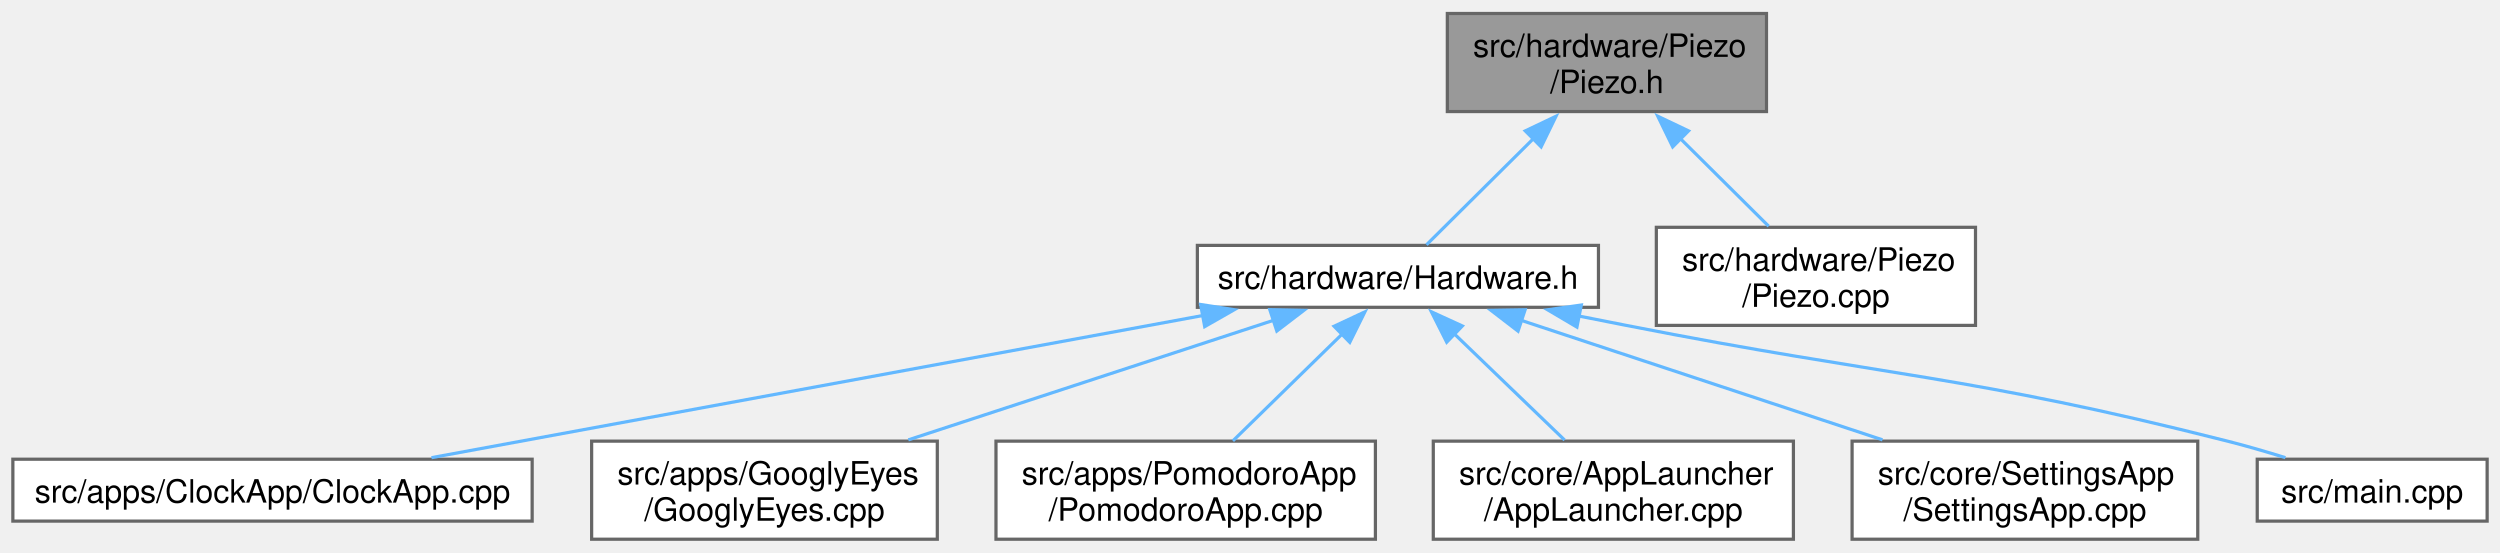
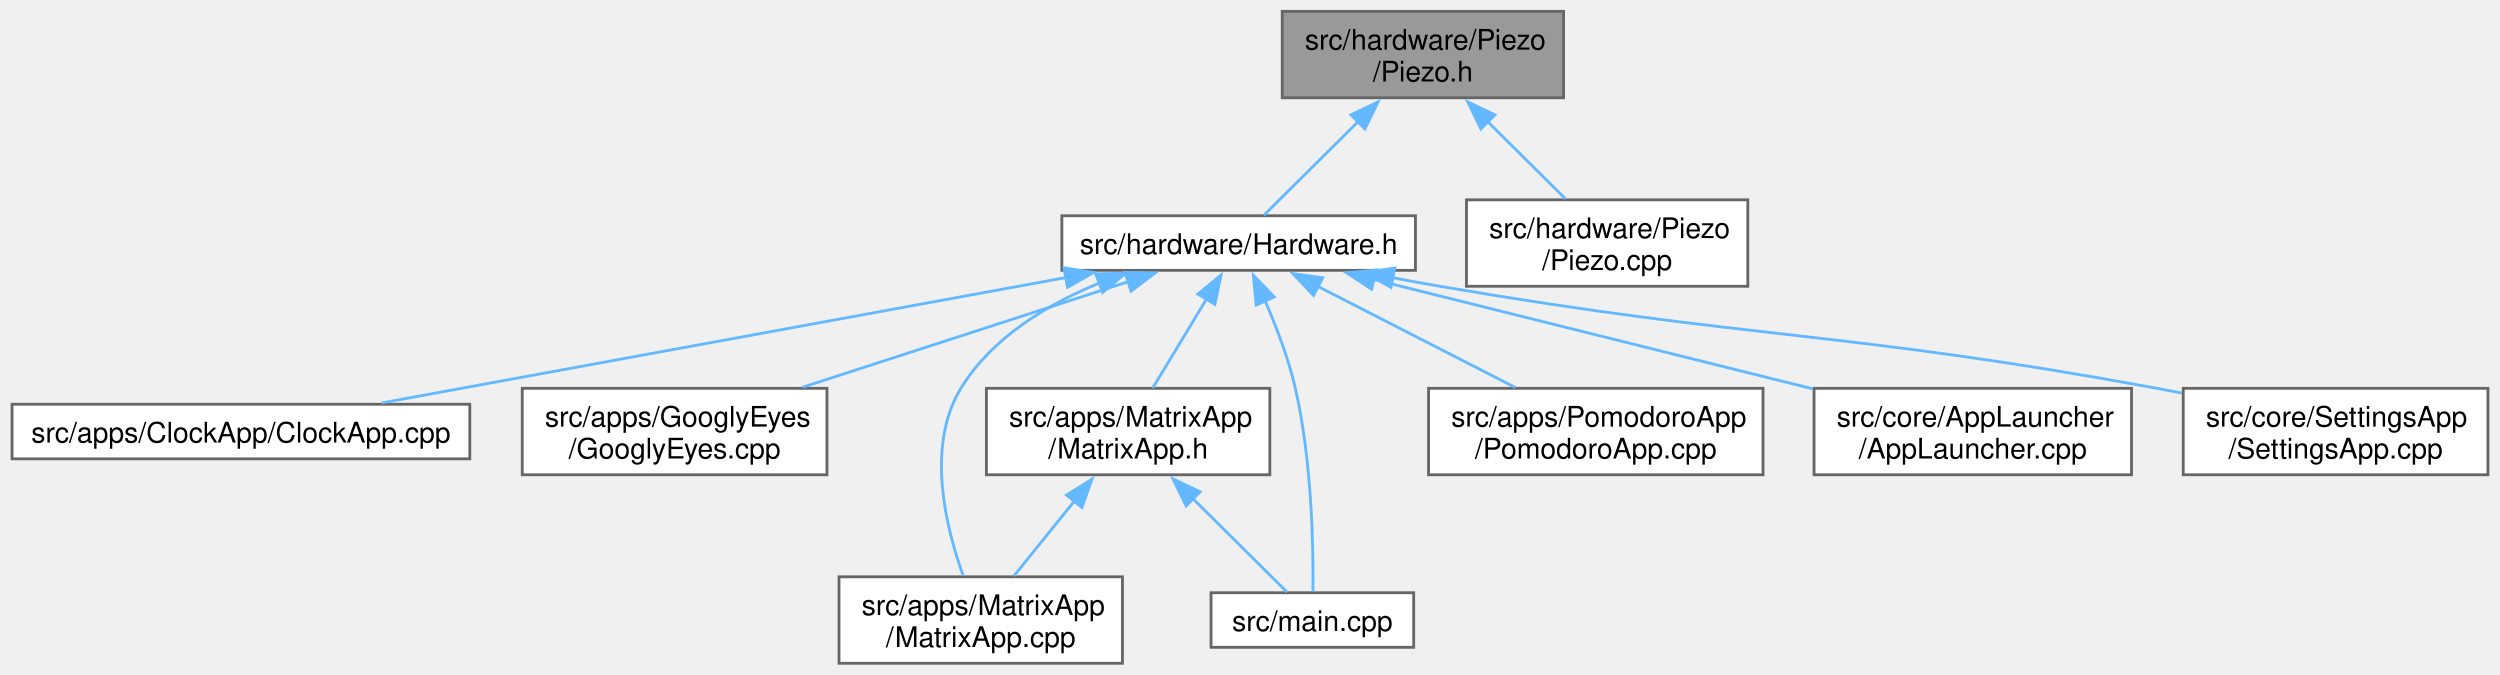
- <svg xmlns="http://www.w3.org/2000/svg" xmlns:xlink="http://www.w3.org/1999/xlink" width="778pt" height="172pt" viewBox="0.00 0.00 777.50 171.50">
-   <g id="graph0" class="graph" transform="scale(1 1) rotate(0) translate(4 167.5)">
+ <svg xmlns="http://www.w3.org/2000/svg" xmlns:xlink="http://www.w3.org/1999/xlink" width="882pt" height="238pt" viewBox="0.00 0.00 881.50 238.00">
+   <g id="graph0" class="graph" transform="scale(1 1) rotate(0) translate(4 234)">
    <g id="Node000001" class="node">
      <g id="a_Node000001">
        <a xlink:title=" ">
-           <polygon fill="#999999" stroke="#666666" points="545.38,-163.5 446.12,-163.5 446.12,-133 545.38,-133 545.38,-163.5" />
-           <text text-anchor="start" x="454.12" y="-150" font-family="Helvetica,sans-Serif" font-size="10.00">src/hardware/Piezo</text>
-           <text text-anchor="middle" x="495.75" y="-138.75" font-family="Helvetica,sans-Serif" font-size="10.00">/Piezo.h</text>
+           <polygon fill="#999999" stroke="#666666" points="547.38,-230 448.12,-230 448.12,-199.5 547.38,-199.5 547.38,-230" />
+           <text text-anchor="start" x="456.12" y="-216.5" font-family="Helvetica,sans-Serif" font-size="10.00">src/hardware/Piezo</text>
+           <text text-anchor="middle" x="497.75" y="-205.25" font-family="Helvetica,sans-Serif" font-size="10.00">/Piezo.h</text>
        </a>
      </g>
    </g>
    <g id="Node000002" class="node">
      <g id="a_Node000002">
        <a xlink:href="Hardware_8h.html" target="_top" xlink:title=" ">
-           <polygon fill="white" stroke="#666666" points="493.12,-91.38 368.38,-91.38 368.38,-72.12 493.12,-72.12 493.12,-91.38" />
-           <text text-anchor="middle" x="430.75" y="-77.88" font-family="Helvetica,sans-Serif" font-size="10.00">src/hardware/Hardware.h</text>
+           <polygon fill="white" stroke="#666666" points="495.12,-157.88 370.38,-157.88 370.38,-138.62 495.12,-138.62 495.12,-157.88" />
+           <text text-anchor="middle" x="432.75" y="-144.38" font-family="Helvetica,sans-Serif" font-size="10.00">src/hardware/Hardware.h</text>
        </a>
      </g>
    </g>
    <g id="edge1_Node000001_Node000002" class="edge">
      <g id="a_edge1_Node000001_Node000002">
        <a xlink:title=" ">
-           <path fill="none" stroke="#63b8ff" d="M473.03,-124.71C461.52,-113.28 448.21,-100.07 439.64,-91.57" />
-           <polygon fill="#63b8ff" stroke="#63b8ff" points="470.36,-126.99 479.93,-131.55 475.29,-122.02 470.36,-126.99" />
+           <path fill="none" stroke="#63b8ff" d="M475.03,-191.21C463.52,-179.78 450.21,-166.57 441.64,-158.07" />
+           <polygon fill="#63b8ff" stroke="#63b8ff" points="472.36,-193.49 481.93,-198.05 477.29,-188.52 472.36,-193.49" />
        </a>
      </g>
    </g>
-     <g id="Node000009" class="node">
-       <g id="a_Node000009">
+     <g id="Node000011" class="node">
+       <g id="a_Node000011">
        <a xlink:href="Piezo_8cpp.html" target="_top" xlink:title=" ">
-           <polygon fill="white" stroke="#666666" points="610.38,-97 511.12,-97 511.12,-66.5 610.38,-66.5 610.38,-97" />
-           <text text-anchor="start" x="519.12" y="-83.5" font-family="Helvetica,sans-Serif" font-size="10.00">src/hardware/Piezo</text>
-           <text text-anchor="middle" x="560.75" y="-72.25" font-family="Helvetica,sans-Serif" font-size="10.00">/Piezo.cpp</text>
+           <polygon fill="white" stroke="#666666" points="612.38,-163.5 513.12,-163.5 513.12,-133 612.38,-133 612.38,-163.5" />
+           <text text-anchor="start" x="521.12" y="-150" font-family="Helvetica,sans-Serif" font-size="10.00">src/hardware/Piezo</text>
+           <text text-anchor="middle" x="562.75" y="-138.75" font-family="Helvetica,sans-Serif" font-size="10.00">/Piezo.cpp</text>
        </a>
      </g>
    </g>
-     <g id="edge8_Node000001_Node000009" class="edge">
-       <g id="a_edge8_Node000001_Node000009">
+     <g id="edge12_Node000001_Node000011" class="edge">
+       <g id="a_edge12_Node000001_Node000011">
        <a xlink:title=" ">
-           <path fill="none" stroke="#63b8ff" d="M518.49,-124.69C527.64,-115.61 537.92,-105.4 546.06,-97.33" />
-           <polygon fill="#63b8ff" stroke="#63b8ff" points="516.21,-122.02 511.57,-131.55 521.14,-126.99 516.21,-122.02" />
+           <path fill="none" stroke="#63b8ff" d="M520.49,-191.19C529.64,-182.11 539.92,-171.9 548.06,-163.83" />
+           <polygon fill="#63b8ff" stroke="#63b8ff" points="518.21,-188.52 513.57,-198.05 523.14,-193.49 518.21,-188.52" />
        </a>
      </g>
    </g>
    <g id="Node000003" class="node">
      <g id="a_Node000003">
        <a xlink:href="ClockApp_8cpp.html" target="_top" xlink:title=" ">
-           <polygon fill="white" stroke="#666666" points="161.5,-24.88 0,-24.88 0,-5.63 161.5,-5.63 161.5,-24.88" />
-           <text text-anchor="middle" x="80.75" y="-11.38" font-family="Helvetica,sans-Serif" font-size="10.00">src/apps/ClockApp/ClockApp.cpp</text>
+           <polygon fill="white" stroke="#666666" points="161.5,-91.38 0,-91.38 0,-72.12 161.5,-72.12 161.5,-91.38" />
+           <text text-anchor="middle" x="80.75" y="-77.88" font-family="Helvetica,sans-Serif" font-size="10.00">src/apps/ClockApp/ClockApp.cpp</text>
        </a>
      </g>
    </g>
    <g id="edge2_Node000002_Node000003" class="edge">
      <g id="a_edge2_Node000002_Node000003">
        <a xlink:title=" ">
-           <path fill="none" stroke="#63b8ff" d="M370.39,-69.63C302.44,-57.1 193.3,-36.99 130.19,-25.36" />
-           <polygon fill="#63b8ff" stroke="#63b8ff" points="369.39,-73 379.86,-71.37 370.66,-66.12 369.39,-73" />
+           <path fill="none" stroke="#63b8ff" d="M372.05,-136.13C303.71,-123.6 193.94,-103.49 130.47,-91.86" />
+           <polygon fill="#63b8ff" stroke="#63b8ff" points="371.11,-139.51 381.57,-137.87 372.37,-132.63 371.11,-139.51" />
        </a>
      </g>
    </g>
    <g id="Node000004" class="node">
      <g id="a_Node000004">
        <a xlink:href="GooglyEyes_8cpp.html" target="_top" xlink:title=" ">
-           <polygon fill="white" stroke="#666666" points="287.5,-30.5 180,-30.5 180,0 287.5,0 287.5,-30.5" />
-           <text text-anchor="start" x="188" y="-17" font-family="Helvetica,sans-Serif" font-size="10.00">src/apps/GooglyEyes</text>
-           <text text-anchor="middle" x="233.75" y="-5.75" font-family="Helvetica,sans-Serif" font-size="10.00">/GooglyEyes.cpp</text>
+           <polygon fill="white" stroke="#666666" points="287.5,-97 180,-97 180,-66.5 287.5,-66.5 287.5,-97" />
+           <text text-anchor="start" x="188" y="-83.5" font-family="Helvetica,sans-Serif" font-size="10.00">src/apps/GooglyEyes</text>
+           <text text-anchor="middle" x="233.75" y="-72.25" font-family="Helvetica,sans-Serif" font-size="10.00">/GooglyEyes.cpp</text>
        </a>
      </g>
    </g>
    <g id="edge3_Node000002_Node000004" class="edge">
      <g id="a_edge3_Node000002_Node000004">
        <a xlink:title=" ">
-           <path fill="none" stroke="#63b8ff" d="M392.03,-68.07C359.41,-57.39 312.71,-42.1 278.49,-30.9" />
-           <polygon fill="#63b8ff" stroke="#63b8ff" points="390.91,-71.39 401.5,-71.17 393.09,-64.74 390.91,-71.39" />
+           <path fill="none" stroke="#63b8ff" d="M394.07,-134.71C361.1,-124.03 313.66,-108.65 278.95,-97.4" />
+           <polygon fill="#63b8ff" stroke="#63b8ff" points="392.63,-137.92 403.22,-137.68 394.79,-131.27 392.63,-137.92" />
        </a>
      </g>
    </g>
    <g id="Node000005" class="node">
      <g id="a_Node000005">
-         <a xlink:href="PomodoroApp_8cpp.html" target="_top" xlink:title=" ">
-           <polygon fill="white" stroke="#666666" points="423.75,-30.5 305.75,-30.5 305.75,0 423.75,0 423.75,-30.5" />
-           <text text-anchor="start" x="313.75" y="-17" font-family="Helvetica,sans-Serif" font-size="10.00">src/apps/PomodoroApp</text>
-           <text text-anchor="middle" x="364.75" y="-5.75" font-family="Helvetica,sans-Serif" font-size="10.00">/PomodoroApp.cpp</text>
+         <a xlink:href="MatrixApp_8cpp.html" target="_top" xlink:title=" ">
+           <polygon fill="white" stroke="#666666" points="391.75,-30.5 291.75,-30.5 291.75,0 391.75,0 391.75,-30.5" />
+           <text text-anchor="start" x="299.75" y="-17" font-family="Helvetica,sans-Serif" font-size="10.00">src/apps/MatrixApp</text>
+           <text text-anchor="middle" x="341.75" y="-5.75" font-family="Helvetica,sans-Serif" font-size="10.00">/MatrixApp.cpp</text>
        </a>
      </g>
    </g>
    <g id="edge4_Node000002_Node000005" class="edge">
      <g id="a_edge4_Node000002_Node000005">
        <a xlink:title=" ">
-           <path fill="none" stroke="#63b8ff" d="M413.48,-63.87C402.9,-53.53 389.5,-40.43 379.43,-30.59" />
-           <polygon fill="#63b8ff" stroke="#63b8ff" points="410.89,-66.24 420.49,-70.72 415.78,-61.23 410.89,-66.24" />
+           <path fill="none" stroke="#63b8ff" d="M383.76,-134.2C365.06,-126.57 345.63,-114.81 334.75,-97 322.35,-76.71 329.37,-48.02 335.58,-30.86" />
+           <polygon fill="#63b8ff" stroke="#63b8ff" points="382.31,-137.39 392.9,-137.6 384.75,-130.83 382.31,-137.39" />
        </a>
      </g>
    </g>
    <g id="Node000006" class="node">
      <g id="a_Node000006">
-         <a xlink:href="AppLauncher_8cpp.html" target="_top" xlink:title=" ">
-           <polygon fill="white" stroke="#666666" points="553.75,-30.5 441.75,-30.5 441.75,0 553.75,0 553.75,-30.5" />
-           <text text-anchor="start" x="449.75" y="-17" font-family="Helvetica,sans-Serif" font-size="10.00">src/core/AppLauncher</text>
-           <text text-anchor="middle" x="497.75" y="-5.75" font-family="Helvetica,sans-Serif" font-size="10.00">/AppLauncher.cpp</text>
+         <a xlink:href="MatrixApp_8h.html" target="_top" xlink:title=" ">
+           <polygon fill="white" stroke="#666666" points="443.75,-97 343.75,-97 343.75,-66.5 443.75,-66.5 443.75,-97" />
+           <text text-anchor="start" x="351.75" y="-83.5" font-family="Helvetica,sans-Serif" font-size="10.00">src/apps/MatrixApp</text>
+           <text text-anchor="middle" x="393.75" y="-72.25" font-family="Helvetica,sans-Serif" font-size="10.00">/MatrixApp.h</text>
        </a>
      </g>
    </g>
    <g id="edge5_Node000002_Node000006" class="edge">
      <g id="a_edge5_Node000002_Node000006">
        <a xlink:title=" ">
-           <path fill="none" stroke="#63b8ff" d="M448.22,-63.93C458.89,-53.66 472.38,-40.67 482.59,-30.84" />
-           <polygon fill="#63b8ff" stroke="#63b8ff" points="445.93,-61.27 441.16,-70.73 450.79,-66.32 445.93,-61.27" />
+           <path fill="none" stroke="#63b8ff" d="M421.4,-128.48C415.35,-118.47 408.02,-106.34 402.42,-97.09" />
+           <polygon fill="#63b8ff" stroke="#63b8ff" points="418.37,-130.24 426.54,-136.99 424.36,-126.62 418.37,-130.24" />
        </a>
      </g>
    </g>
    <g id="Node000007" class="node">
      <g id="a_Node000007">
-         <a xlink:href="SettingsApp_8cpp.html" target="_top" xlink:title=" ">
-           <polygon fill="white" stroke="#666666" points="679.5,-30.5 572,-30.5 572,0 679.5,0 679.5,-30.5" />
-           <text text-anchor="start" x="580" y="-17" font-family="Helvetica,sans-Serif" font-size="10.00">src/core/SettingsApp</text>
-           <text text-anchor="middle" x="625.75" y="-5.75" font-family="Helvetica,sans-Serif" font-size="10.00">/SettingsApp.cpp</text>
+         <a xlink:href="main_8cpp.html" target="_top" xlink:title=" ">
+           <polygon fill="white" stroke="#666666" points="494.5,-24.88 423,-24.88 423,-5.63 494.5,-5.63 494.5,-24.88" />
+           <text text-anchor="middle" x="458.75" y="-11.38" font-family="Helvetica,sans-Serif" font-size="10.00">src/main.cpp</text>
        </a>
      </g>
    </g>
-     <g id="edge6_Node000002_Node000007" class="edge">
-       <g id="a_edge6_Node000002_Node000007">
+     <g id="edge11_Node000002_Node000007" class="edge">
+       <g id="a_edge11_Node000002_Node000007">
        <a xlink:title=" ">
-           <path fill="none" stroke="#63b8ff" d="M469.07,-68.07C501.37,-57.39 547.59,-42.1 581.46,-30.9" />
-           <polygon fill="#63b8ff" stroke="#63b8ff" points="468.11,-64.71 459.71,-71.17 470.31,-71.35 468.11,-64.71" />
+           <path fill="none" stroke="#63b8ff" d="M442.03,-127.96C446.02,-118.79 450.32,-107.55 452.75,-97 458.62,-71.52 459.13,-40.44 458.97,-25.35" />
+           <polygon fill="#63b8ff" stroke="#63b8ff" points="438.92,-126.34 437.93,-136.88 445.29,-129.25 438.92,-126.34" />
        </a>
      </g>
    </g>
    <g id="Node000008" class="node">
      <g id="a_Node000008">
-         <a xlink:href="main_8cpp.html" target="_top" xlink:title=" ">
-           <polygon fill="white" stroke="#666666" points="769.5,-24.88 698,-24.88 698,-5.63 769.5,-5.63 769.5,-24.88" />
-           <text text-anchor="middle" x="733.75" y="-11.38" font-family="Helvetica,sans-Serif" font-size="10.00">src/main.cpp</text>
+         <a xlink:href="PomodoroApp_8cpp.html" target="_top" xlink:title=" ">
+           <polygon fill="white" stroke="#666666" points="617.75,-97 499.75,-97 499.75,-66.5 617.75,-66.5 617.75,-97" />
+           <text text-anchor="start" x="507.75" y="-83.5" font-family="Helvetica,sans-Serif" font-size="10.00">src/apps/PomodoroApp</text>
+           <text text-anchor="middle" x="558.75" y="-72.25" font-family="Helvetica,sans-Serif" font-size="10.00">/PomodoroApp.cpp</text>
        </a>
      </g>
    </g>
-     <g id="edge7_Node000002_Node000008" class="edge">
-       <g id="a_edge7_Node000002_Node000008">
+     <g id="edge8_Node000002_Node000008" class="edge">
+       <g id="a_edge8_Node000002_Node000008">
        <a xlink:title=" ">
-           <path fill="none" stroke="#63b8ff" d="M486.82,-69.45C491.87,-68.45 496.9,-67.45 501.75,-66.5 584.8,-50.17 606.71,-51.31 688.75,-30.5 694.63,-29.01 700.87,-27.19 706.77,-25.36" />
-           <polygon fill="#63b8ff" stroke="#63b8ff" points="486.42,-65.97 477.3,-71.35 487.79,-72.83 486.42,-65.97" />
+           <path fill="none" stroke="#63b8ff" d="M460.62,-132.99C481.34,-122.38 509.53,-107.95 530.37,-97.28" />
+           <polygon fill="#63b8ff" stroke="#63b8ff" points="459.19,-129.78 451.88,-137.46 462.38,-136.01 459.19,-129.78" />
+         </a>
+       </g>
+     </g>
+     <g id="Node000009" class="node">
+       <g id="a_Node000009">
+         <a xlink:href="AppLauncher_8cpp.html" target="_top" xlink:title=" ">
+           <polygon fill="white" stroke="#666666" points="747.75,-97 635.75,-97 635.75,-66.5 747.75,-66.5 747.75,-97" />
+           <text text-anchor="start" x="643.75" y="-83.5" font-family="Helvetica,sans-Serif" font-size="10.00">src/core/AppLauncher</text>
+           <text text-anchor="middle" x="691.75" y="-72.25" font-family="Helvetica,sans-Serif" font-size="10.00">/AppLauncher.cpp</text>
+         </a>
+       </g>
+     </g>
+     <g id="edge9_Node000002_Node000009" class="edge">
+       <g id="a_edge9_Node000002_Node000009">
+         <a xlink:title=" ">
+           <path fill="none" stroke="#63b8ff" d="M480.23,-135.43C523.99,-124.53 589,-108.34 635.38,-96.79" />
+           <polygon fill="#63b8ff" stroke="#63b8ff" points="479.64,-131.97 470.78,-137.78 481.33,-138.76 479.64,-131.97" />
+         </a>
+       </g>
+     </g>
+     <g id="Node000010" class="node">
+       <g id="a_Node000010">
+         <a xlink:href="SettingsApp_8cpp.html" target="_top" xlink:title=" ">
+           <polygon fill="white" stroke="#666666" points="873.5,-97 766,-97 766,-66.5 873.5,-66.5 873.5,-97" />
+           <text text-anchor="start" x="774" y="-83.5" font-family="Helvetica,sans-Serif" font-size="10.00">src/core/SettingsApp</text>
+           <text text-anchor="middle" x="819.75" y="-72.25" font-family="Helvetica,sans-Serif" font-size="10.00">/SettingsApp.cpp</text>
+         </a>
+       </g>
+     </g>
+     <g id="edge10_Node000002_Node000010" class="edge">
+       <g id="a_edge10_Node000002_Node000010">
+         <a xlink:title=" ">
+           <path fill="none" stroke="#63b8ff" d="M486.77,-136.08C492.5,-134.99 498.24,-133.94 503.75,-133 615.7,-113.82 645.05,-117.55 756.75,-97 759.62,-96.47 762.55,-95.91 765.51,-95.31" />
+           <polygon fill="#63b8ff" stroke="#63b8ff" points="486.49,-132.57 477.34,-137.9 487.82,-139.44 486.49,-132.57" />
+         </a>
+       </g>
+     </g>
+     <g id="edge6_Node000006_Node000005" class="edge">
+       <g id="a_edge6_Node000006_Node000005">
+         <a xlink:title=" ">
+           <path fill="none" stroke="#63b8ff" d="M374.89,-57.35C367.74,-48.48 359.81,-38.65 353.5,-30.83" />
+           <polygon fill="#63b8ff" stroke="#63b8ff" points="372,-59.35 381,-64.94 377.45,-54.95 372,-59.35" />
+         </a>
+       </g>
+     </g>
+     <g id="edge7_Node000006_Node000007" class="edge">
+       <g id="a_edge7_Node000006_Node000007">
+         <a xlink:title=" ">
+           <path fill="none" stroke="#63b8ff" d="M416.47,-58.21C427.98,-46.78 441.29,-33.57 449.86,-25.07" />
+           <polygon fill="#63b8ff" stroke="#63b8ff" points="414.21,-55.52 409.57,-65.05 419.14,-60.49 414.21,-55.52" />
        </a>
      </g>
    </g>
  </g>
</svg>
